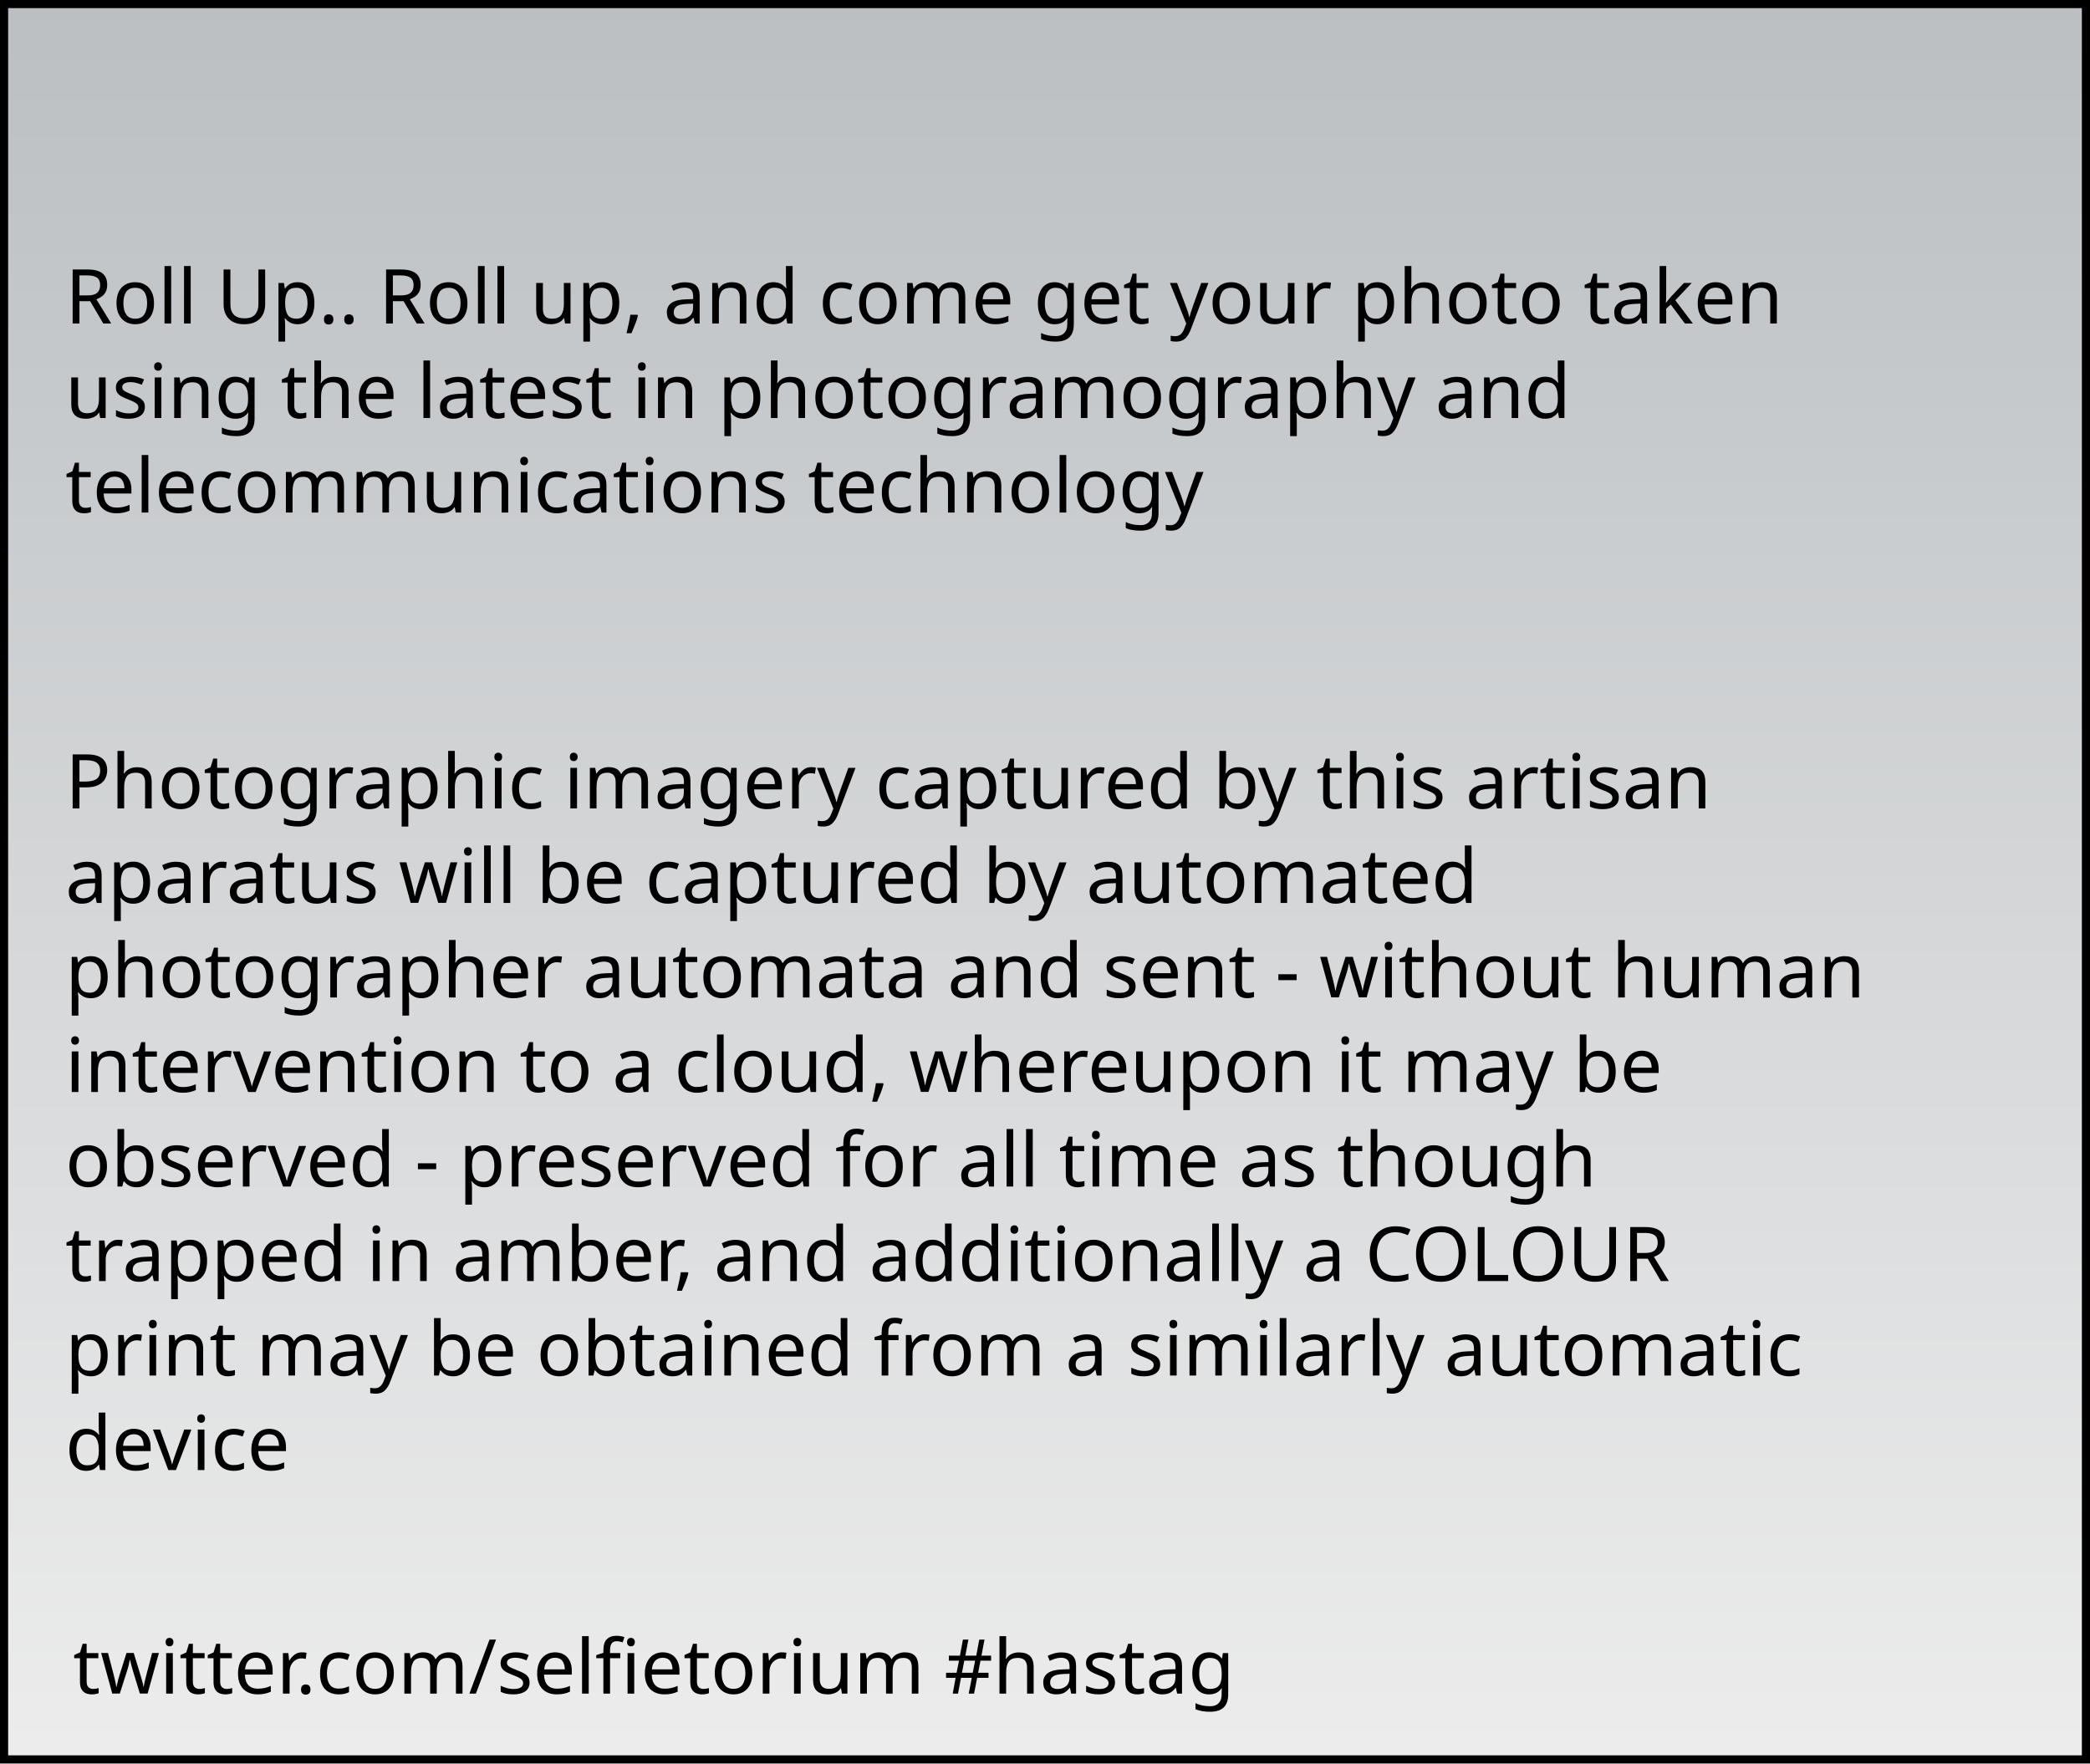
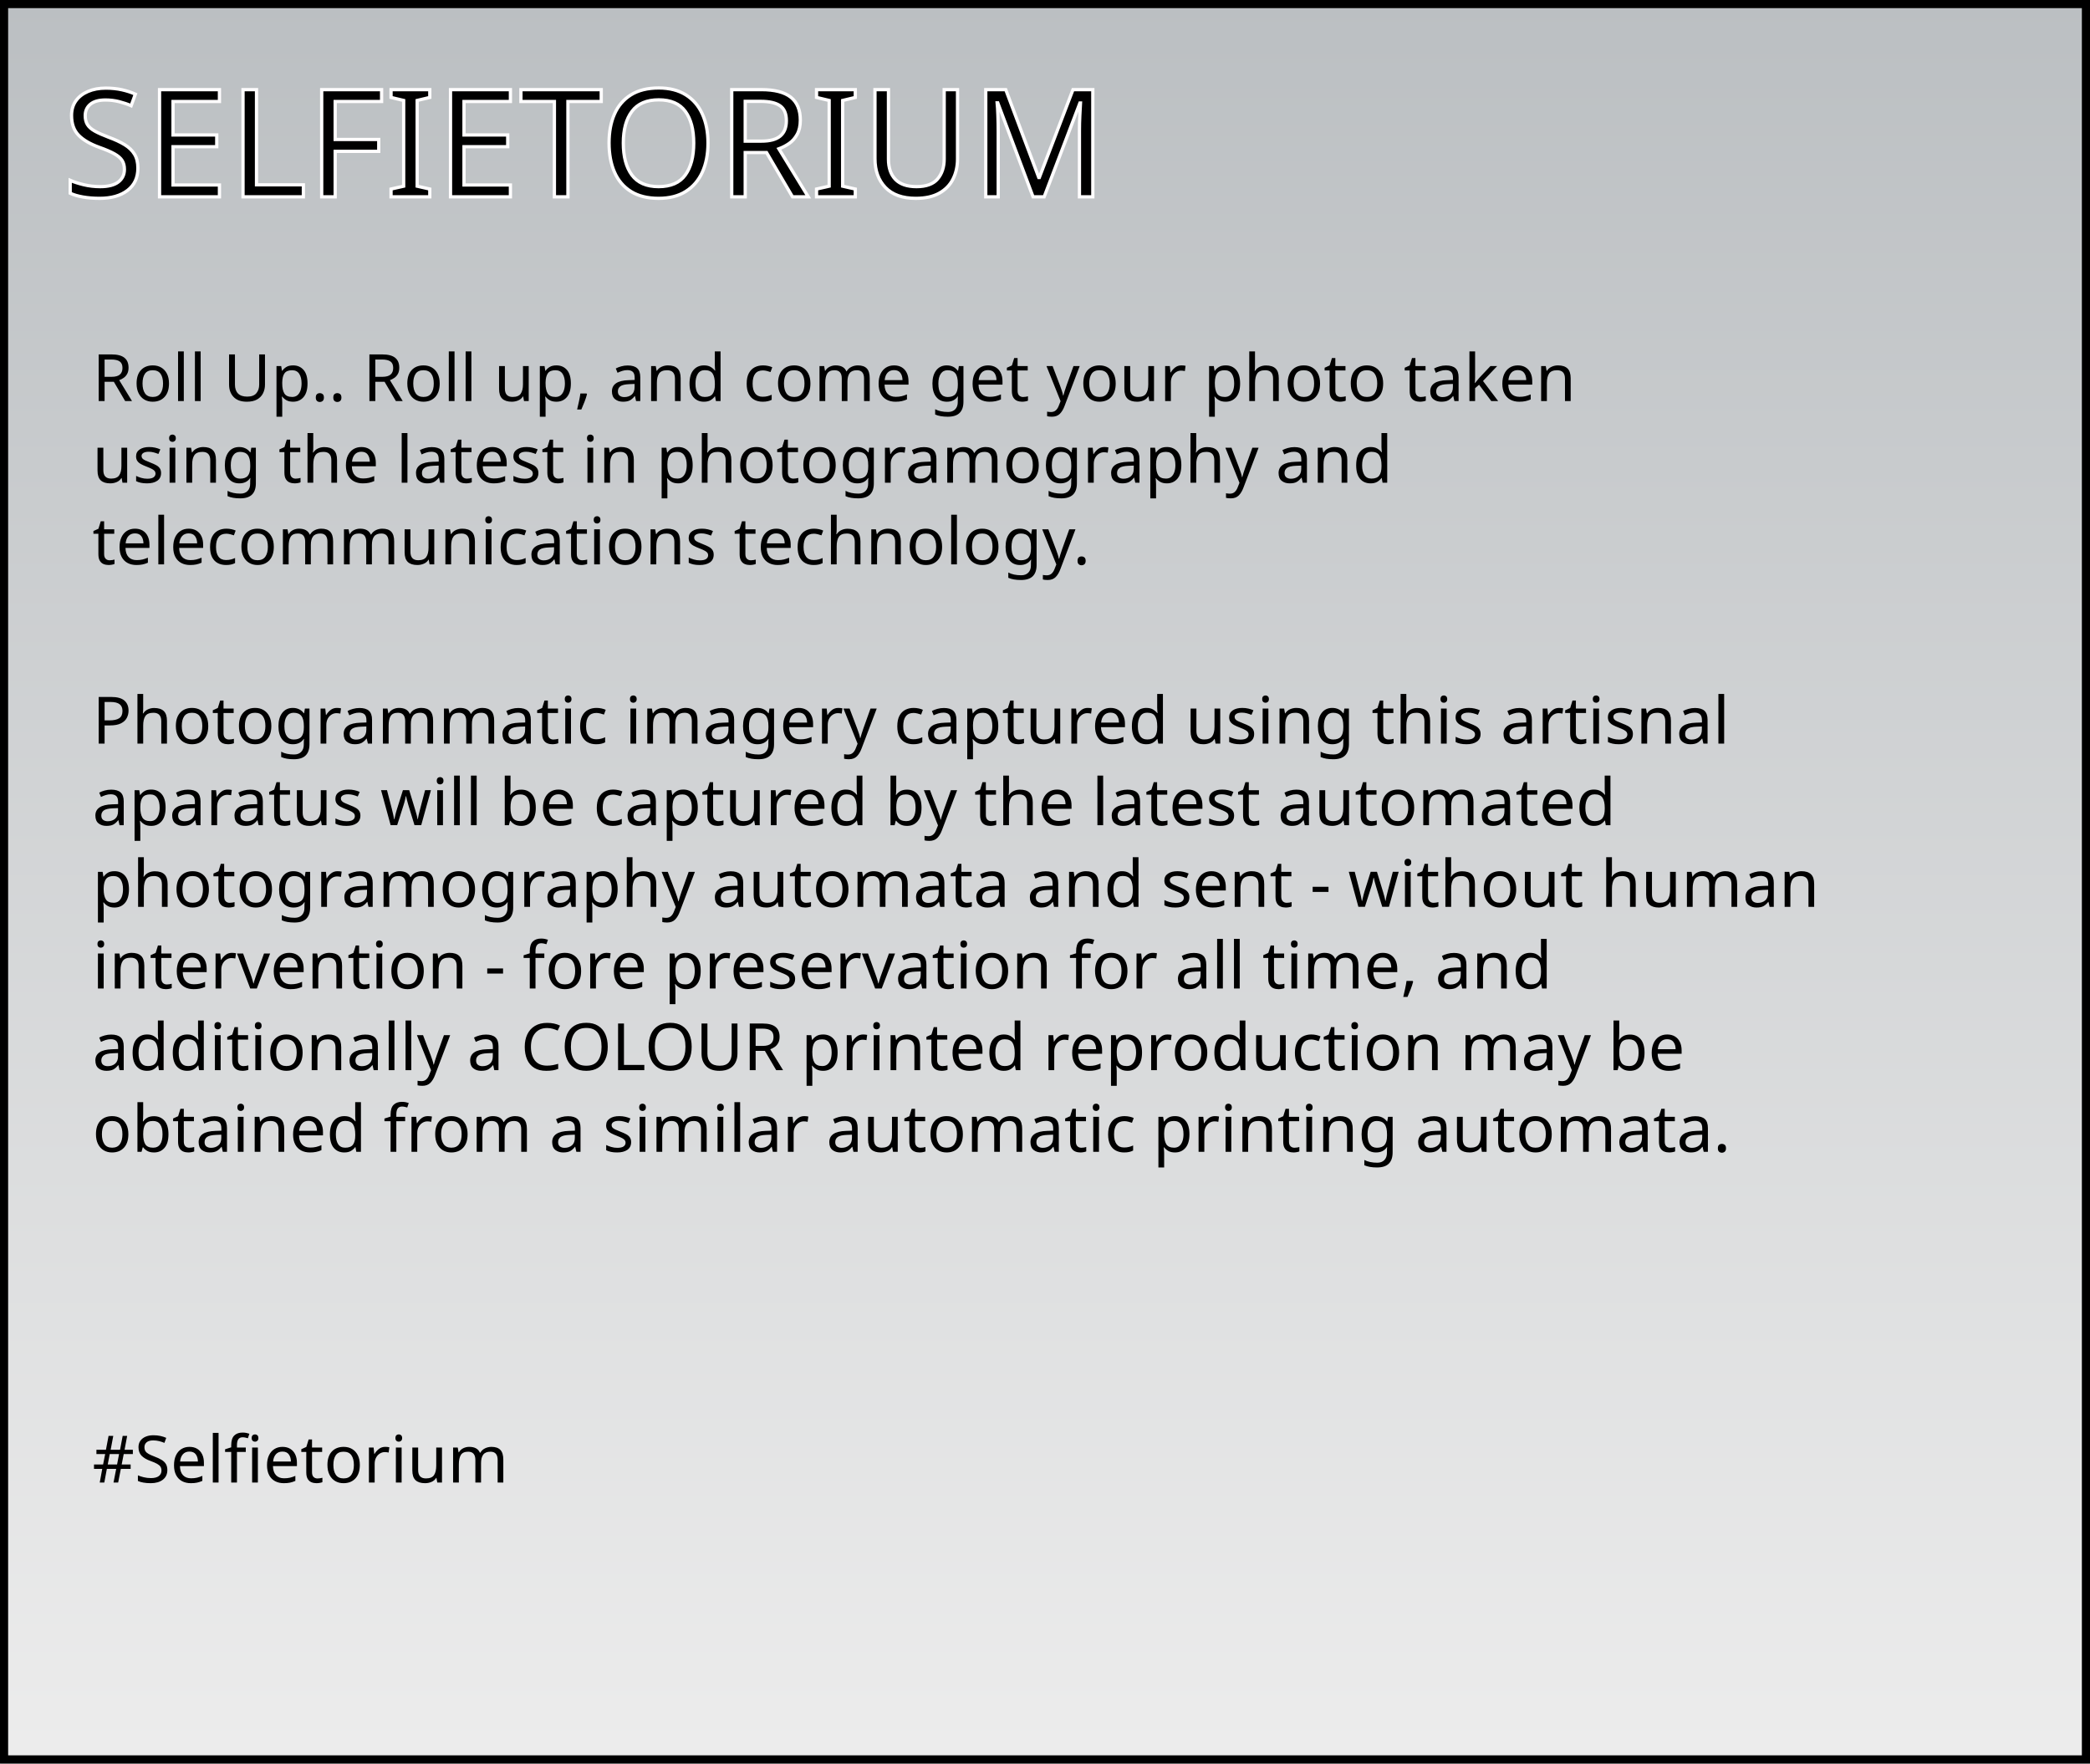
<svg xmlns="http://www.w3.org/2000/svg" xmlns:xlink="http://www.w3.org/1999/xlink" width="1280" height="1080" id="svg4266" version="1.1">
  <defs id="defs4268">
    <linearGradient id="linearGradient4800">
      <stop style="stop-color:#ececec;stop-opacity:1;" offset="0" id="stop4802" />
      <stop style="stop-color:#bbbfc2;stop-opacity:1;" offset="1" id="stop4804" />
    </linearGradient>
    <linearGradient id="linearGradient4792">
      <stop style="stop-color:#ffef00;stop-opacity:1;" offset="0" id="stop4794" />
      <stop style="stop-color:#000000;stop-opacity:0;" offset="1" id="stop4796" />
    </linearGradient>
-     <linearGradient xlink:href="#linearGradient4800" id="linearGradient4806" x1="9.9475983e-014" y1="1071.329" x2="3.5527137e-014" y2="0.35" gradientUnits="userSpaceOnUse" />
+     <linearGradient xlink:href="#linearGradient4800" id="linearGradient4806" x1="9.9475983e-014" y1="1071.329" x2="3.5527137e-014" y2="0.35" gradientUnits="userSpaceOnUse" gradientTransform="translate(-1136.085,61.28259)" />
+     <linearGradient xlink:href="#linearGradient4800" id="linearGradient3801" gradientUnits="userSpaceOnUse" gradientTransform="translate(-6.4122452e-5,381.8377)" x1="9.9475983e-014" y1="1071.329" x2="3.5527137e-014" y2="0.35" />
+     <linearGradient xlink:href="#linearGradient4800-8" id="linearGradient4806-9" x1="9.9475983e-14" y1="1071.329" x2="3.5527137e-14" y2="0.35" gradientUnits="userSpaceOnUse" />
+     <linearGradient id="linearGradient4800-8">
+       <stop style="stop-color:#ececec;stop-opacity:1;" offset="0" id="stop4802-6" />
+       <stop style="stop-color:#bbbfc2;stop-opacity:1;" offset="1" id="stop4804-3" />
+     </linearGradient>
+     <linearGradient gradientTransform="translate(3.5899734e-5,-3.0020828e-5)" y2="0.35" x2="3.5527137e-14" y1="1071.329" x1="9.9475983e-14" gradientUnits="userSpaceOnUse" id="linearGradient3061" xlink:href="#linearGradient4800-8" />
  </defs>
  <g id="layer1">
-     <rect style="fill:url(#linearGradient4806);fill-opacity:1.0;stroke:#000000;stroke-width:4.979;stroke-miterlimit:4;stroke-opacity:1;stroke-dasharray:none" id="rect4282" width="1275.021" height="1075.021" x="2.489" y="2.489" />
-     <flowRoot xml:space="preserve" id="flowRoot4808" style="font-size:64px;font-style:normal;font-variant:normal;font-weight:normal;font-stretch:normal;line-height:125%;letter-spacing:0px;word-spacing:0px;fill:#000000;fill-opacity:1;stroke:none;font-family:'Mom´sTypewriter';-inkscape-font-specification:'Mom´sTypewriter'" transform="matrix(1.436748,0,0,1.436748,-69.94957,-123.6979)">
-       <flowRegion id="flowRegion4810">
-         <rect id="rect4812" width="1083.333" height="290" x="83.333" y="110" style="font-size:64px;font-style:normal;font-variant:normal;font-weight:normal;font-stretch:normal;font-family:'Mom´sTypewriter';-inkscape-font-specification:'Mom´sTypewriter'" />
-       </flowRegion>
-       <flowPara id="flowPara4814" style="font-style:normal;font-variant:normal;font-weight:normal;font-stretch:normal;font-family:My Underwood;-inkscape-font-specification:My Underwood">SELFIETORIUM</flowPara>
-     </flowRoot>
-     <flowRoot transform="matrix(1.436748,0,0,1.436748,-69.94957,-123.6979)" style="font-size:64px;font-style:normal;font-variant:normal;font-weight:normal;font-stretch:normal;line-height:125%;letter-spacing:0px;word-spacing:0px;fill:#000000;fill-opacity:1;stroke:#ffffff;font-family:'Mom´sTypewriter';-inkscape-font-specification:'Mom´sTypewriter';stroke-opacity:1" id="flowRoot3014" xml:space="preserve">
-       <flowRegion id="flowRegion3016">
-         <rect style="font-size:64px;font-style:normal;font-variant:normal;font-weight:normal;font-stretch:normal;font-family:'Mom´sTypewriter';-inkscape-font-specification:'Mom´sTypewriter';stroke:#ffffff;stroke-opacity:1" y="110" x="83.333" height="290" width="1083.333" id="rect3018" />
-       </flowRegion>
-       <flowPara style="font-style:normal;font-variant:normal;font-weight:normal;font-stretch:normal;font-family:My Underwood;-inkscape-font-specification:My Underwood;stroke:#ffffff;stroke-opacity:1" id="flowPara3020">SELFIETORIUM</flowPara>
-     </flowRoot>
-     <text xml:space="preserve" style="font-size:46.311px;font-style:normal;font-weight:normal;line-height:125%;letter-spacing:0px;word-spacing:0px;fill:#000000;fill-opacity:1;stroke:none;font-family:Sans" x="40" y="198.108" id="text5390">
-       <tspan id="tspan5392" x="40" y="198.108" style="font-style:normal;font-variant:normal;font-weight:normal;font-stretch:normal;font-family:My Underwood;-inkscape-font-specification:My Underwood">Roll Up.. Roll up, and come get your photo taken </tspan>
-       <tspan x="40" y="255.996" style="font-style:normal;font-variant:normal;font-weight:normal;font-stretch:normal;font-family:My Underwood;-inkscape-font-specification:My Underwood" id="tspan5394">using the latest in photogramography and </tspan>
-       <tspan x="40" y="313.885" style="font-style:normal;font-variant:normal;font-weight:normal;font-stretch:normal;font-family:My Underwood;-inkscape-font-specification:My Underwood" id="tspan5396">telecommunications technology</tspan>
-     </text>
-     <text id="text5398" y="495.093" x="40" style="font-size:46.311px;font-style:normal;font-weight:normal;line-height:125%;letter-spacing:0px;word-spacing:0px;fill:#000000;fill-opacity:1;stroke:none;font-family:Sans" xml:space="preserve">
-       <tspan id="tspan5404" style="font-style:normal;font-variant:normal;font-weight:normal;font-stretch:normal;font-family:My Underwood;-inkscape-font-specification:My Underwood" y="495.093" x="40">Photographic imagery captured by this artisan</tspan>
-       <tspan style="font-style:normal;font-variant:normal;font-weight:normal;font-stretch:normal;font-family:My Underwood;-inkscape-font-specification:My Underwood" y="552.981" x="40" id="tspan5411">aparatus will be captured by automated </tspan>
-       <tspan style="font-style:normal;font-variant:normal;font-weight:normal;font-stretch:normal;font-family:My Underwood;-inkscape-font-specification:My Underwood" y="610.87" x="40" id="tspan5413">photographer automata and sent - without human </tspan>
-       <tspan style="font-style:normal;font-variant:normal;font-weight:normal;font-stretch:normal;font-family:My Underwood;-inkscape-font-specification:My Underwood" y="668.759" x="40" id="tspan5415">intervention to a cloud, whereupon it may be </tspan>
-       <tspan style="font-style:normal;font-variant:normal;font-weight:normal;font-stretch:normal;font-family:My Underwood;-inkscape-font-specification:My Underwood" y="726.647" x="40" id="tspan5417">observed - preserved for all time as though </tspan>
-       <tspan style="font-style:normal;font-variant:normal;font-weight:normal;font-stretch:normal;font-family:My Underwood;-inkscape-font-specification:My Underwood" y="784.536" x="40" id="tspan5419">trapped in amber, and additionally a COLOUR </tspan>
-       <tspan style="font-style:normal;font-variant:normal;font-weight:normal;font-stretch:normal;font-family:My Underwood;-inkscape-font-specification:My Underwood" y="842.425" x="40" id="tspan5463">print may be obtained from a similarly automatic</tspan>
-       <tspan style="font-style:normal;font-variant:normal;font-weight:normal;font-stretch:normal;font-family:My Underwood;-inkscape-font-specification:My Underwood" y="900.313" x="40" id="tspan5465">device</tspan>
-     </text>
-     <text xml:space="preserve" style="font-size:46.311px;font-style:normal;font-weight:normal;line-height:125%;letter-spacing:0px;word-spacing:0px;fill:#000000;fill-opacity:1;stroke:none;font-family:Sans" x="44.714" y="1037.208" id="text5421">
-       <tspan id="tspan5433" x="44.714" y="1037.208" style="font-style:normal;font-variant:normal;font-weight:normal;font-stretch:normal;font-family:My Underwood;-inkscape-font-specification:My Underwood">twitter.com/selfietorium #hastag </tspan>
-     </text>
    <flowRoot xml:space="preserve" id="flowRoot5435" style="fill:black;stroke:none;stroke-opacity:1;stroke-width:1px;stroke-linejoin:miter;stroke-linecap:butt;fill-opacity:1;font-family:Sans;font-style:normal;font-weight:normal;font-size:40px;line-height:125%;letter-spacing:0px;word-spacing:0px">
      <flowRegion id="flowRegion5437">
        <rect id="rect5439" width="209.775" height="122.565" x="287.557" y="1037.574" />
      </flowRegion>
      <flowPara id="flowPara5441" />
    </flowRoot>
+     <rect style="fill:url(#linearGradient3061);fill-opacity:1;stroke:#000000;stroke-width:4.979;stroke-miterlimit:4;stroke-opacity:1;stroke-dasharray:none" id="rect4282" width="1275.021" height="1075.021" x="2.489" y="2.489" />
+     <rect style="fill:none;stroke:#000000;stroke-width:4;stroke-miterlimit:4;stroke-opacity:1;stroke-dasharray:none;fill-opacity:1" id="rect3803" width="1275.888" height="1075.888" x="2.056" y="2.056" />
+     <text id="text3017" y="120.549" x="38.303" style="font-size:91.952px;font-style:normal;font-weight:normal;line-height:125%;letter-spacing:0px;word-spacing:0px;fill:#000000;fill-opacity:1;stroke:#fffdfe;font-family:Sans;stroke-opacity:1;stroke-width:2;stroke-miterlimit:4;stroke-dasharray:none" xml:space="preserve">
+       <tspan id="tspan3023" style="font-size:91.952px;font-style:normal;font-variant:normal;font-weight:normal;font-stretch:normal;font-family:My Underwood;-inkscape-font-specification:My Underwood;stroke:#fffdfe;stroke-opacity:1;stroke-width:2;stroke-miterlimit:4;stroke-dasharray:none" y="120.549" x="38.303">SELFIETORIUM</tspan>
+     </text>
+     <text xml:space="preserve" style="font-size:40px;font-style:normal;font-weight:normal;line-height:125%;letter-spacing:0px;word-spacing:0px;fill:#000000;fill-opacity:1;stroke:none;font-family:Sans" x="56.569" y="245.614" id="text3080">
+       <tspan id="tspan3082" x="56.569" y="245.614" style="font-style:normal;font-variant:normal;font-weight:normal;font-stretch:normal;font-family:My Underwood;-inkscape-font-specification:My Underwood">Roll Up.. Roll up, and come get your photo taken</tspan>
+       <tspan x="56.569" y="295.614" id="tspan3084" style="font-style:normal;font-variant:normal;font-weight:normal;font-stretch:normal;font-family:My Underwood;-inkscape-font-specification:My Underwood">using the latest in photogramography and </tspan>
+       <tspan x="56.569" y="345.614" id="tspan3086" style="font-style:normal;font-variant:normal;font-weight:normal;font-stretch:normal;font-family:My Underwood;-inkscape-font-specification:My Underwood">telecommunications technology.</tspan>
+     </text>
+     <text id="text3094" y="455.389" x="56.569" style="font-size:40px;font-style:normal;font-weight:normal;line-height:125%;letter-spacing:0px;word-spacing:0px;fill:#000000;fill-opacity:1;stroke:none;font-family:Sans" xml:space="preserve">
+       <tspan style="font-style:normal;font-variant:normal;font-weight:normal;font-stretch:normal;font-family:My Underwood;-inkscape-font-specification:My Underwood;fill:#000000" y="455.389" x="56.569" id="tspan3096">Photogrammatic imagery captured using this artisnal </tspan>
+       <tspan style="font-style:normal;font-variant:normal;font-weight:normal;font-stretch:normal;font-family:My Underwood;-inkscape-font-specification:My Underwood;fill:#000000" y="505.389" x="56.569" id="tspan3102">aparatus will be captured by the latest automated </tspan>
+       <tspan style="font-style:normal;font-variant:normal;font-weight:normal;font-stretch:normal;font-family:My Underwood;-inkscape-font-specification:My Underwood;fill:#000000" id="tspan3100" y="555.389" x="56.569">photogramography automata and sent - without human</tspan>
+       <tspan style="font-style:normal;font-variant:normal;font-weight:normal;font-stretch:normal;font-family:My Underwood;-inkscape-font-specification:My Underwood;fill:#000000" y="605.389" x="56.569" id="tspan3111">intervention - fore preservation for all time, and </tspan>
+       <tspan style="font-style:normal;font-variant:normal;font-weight:normal;font-stretch:normal;font-family:My Underwood;-inkscape-font-specification:My Underwood;fill:#000000" y="655.389" x="56.569" id="tspan3113">additionally a COLOUR printed reproduction may be </tspan>
+       <tspan style="font-style:normal;font-variant:normal;font-weight:normal;font-stretch:normal;font-family:My Underwood;-inkscape-font-specification:My Underwood;fill:#000000" y="705.389" x="56.569" id="tspan3117">obtained from a similar automatic printing automata.</tspan>
+     </text>
+     <text xml:space="preserve" style="font-size:40px;font-style:normal;font-weight:normal;line-height:125%;letter-spacing:0px;word-spacing:0px;fill:#000000;fill-opacity:1;stroke:none;font-family:Sans" x="56.569" y="907.937" id="text3121">
+       <tspan id="tspan3133" x="56.569" y="907.937" style="font-style:normal;font-variant:normal;font-weight:normal;font-stretch:normal;fill:#000000;font-family:My Underwood;-inkscape-font-specification:My Underwood">#Selfietorium</tspan>
+     </text>
  </g>
</svg>
